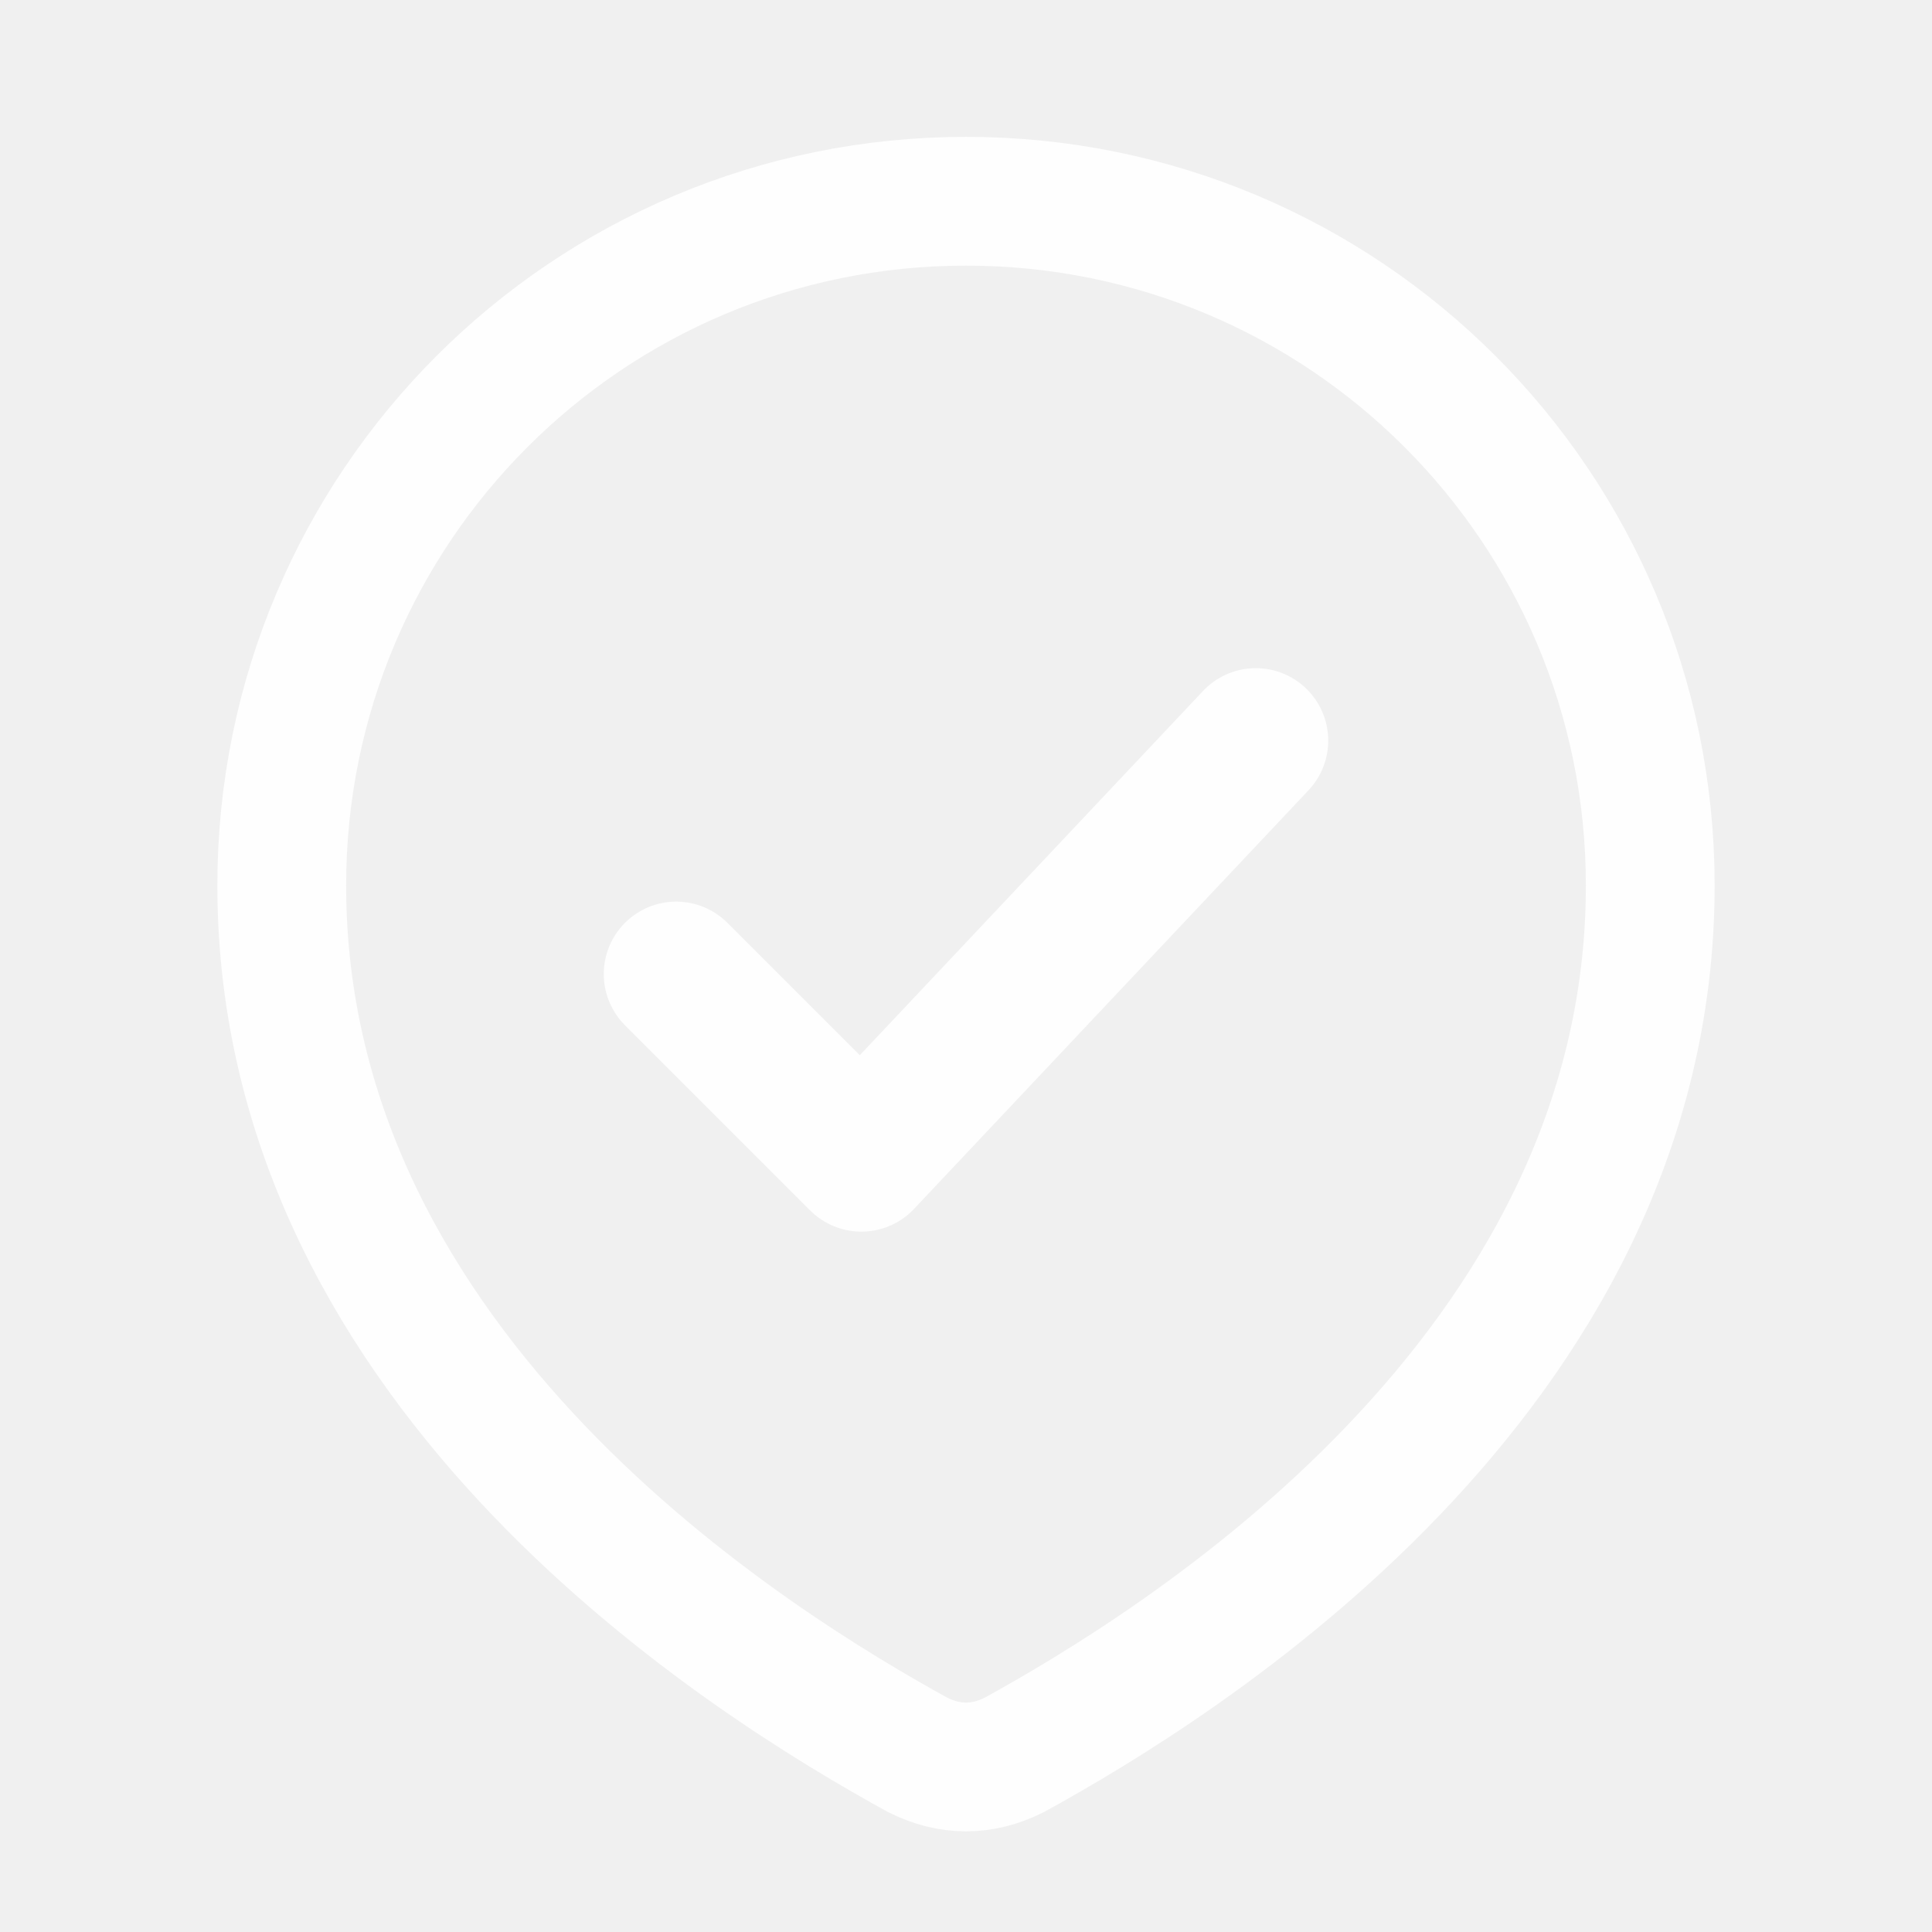
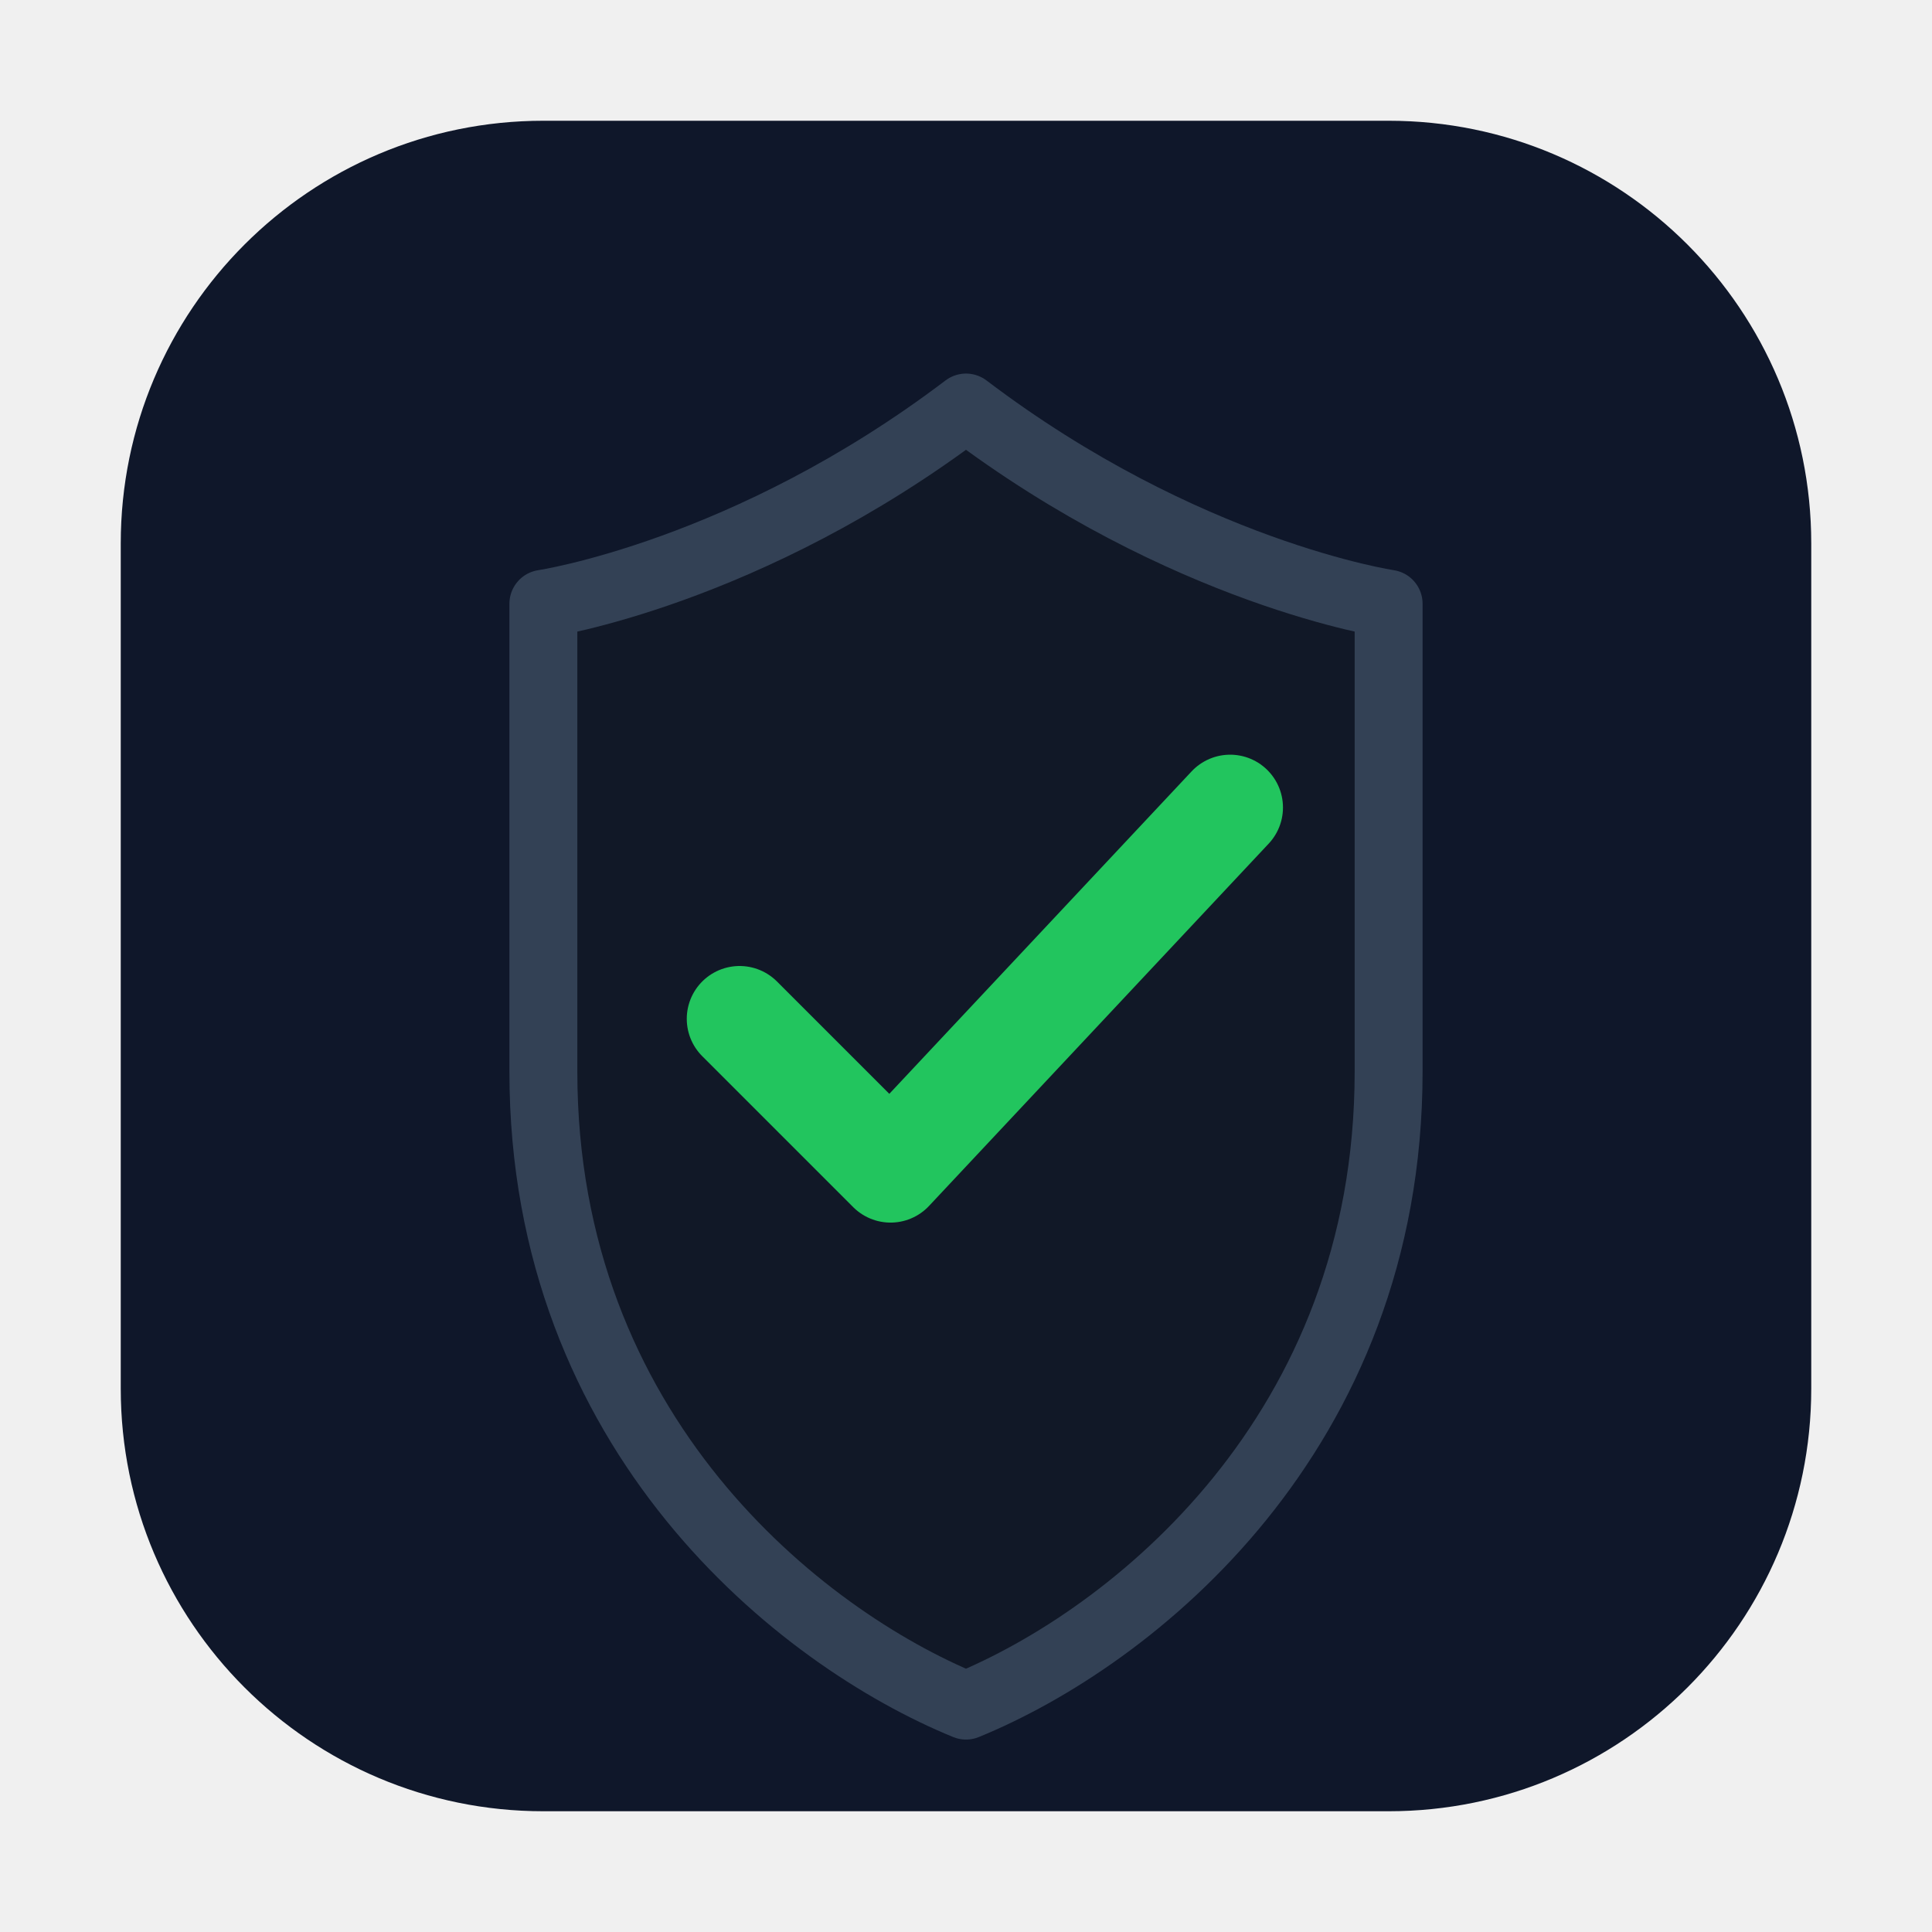
- <svg xmlns="http://www.w3.org/2000/svg" width="96" height="96" viewBox="0 0 24 24" fill="none">
-   <path d="M12 2.5c4.7 0 8.5 3.8 8.5 8.5 0 6.1-5.9 9.7-7.9 10.8-.4.2-.8.2-1.2 0-2-1.1-7.9-4.7-7.9-10.8C3.5 6.3 7.3 2.5 12 2.5z" stroke="white" stroke-opacity="0.9" stroke-width="1.6" />
-   <path d="M8.4 12.1l2.3 2.3 4.9-5.2" stroke="white" stroke-opacity="0.9" stroke-width="1.8" stroke-linecap="round" stroke-linejoin="round" />
+ <svg xmlns="http://www.w3.org/2000/svg" viewBox="0 0 512 512" role="img" aria-label="Habits Quest">
+   <rect x="32" y="32" width="448" height="448" rx="112" fill="#0f172a" />
+   <path d="M256 108c58 44 112 52 112 52v124c0 96-68 150-112 168-44-18-112-72-112-168V160s54-8 112-52Z" fill="#111827" stroke="#334155" stroke-width="18" stroke-linejoin="round" />
+   <path d="M196 270l40 40 90-96" fill="none" stroke="#22c55e" stroke-width="28" stroke-linecap="round" stroke-linejoin="round" />
</svg>
